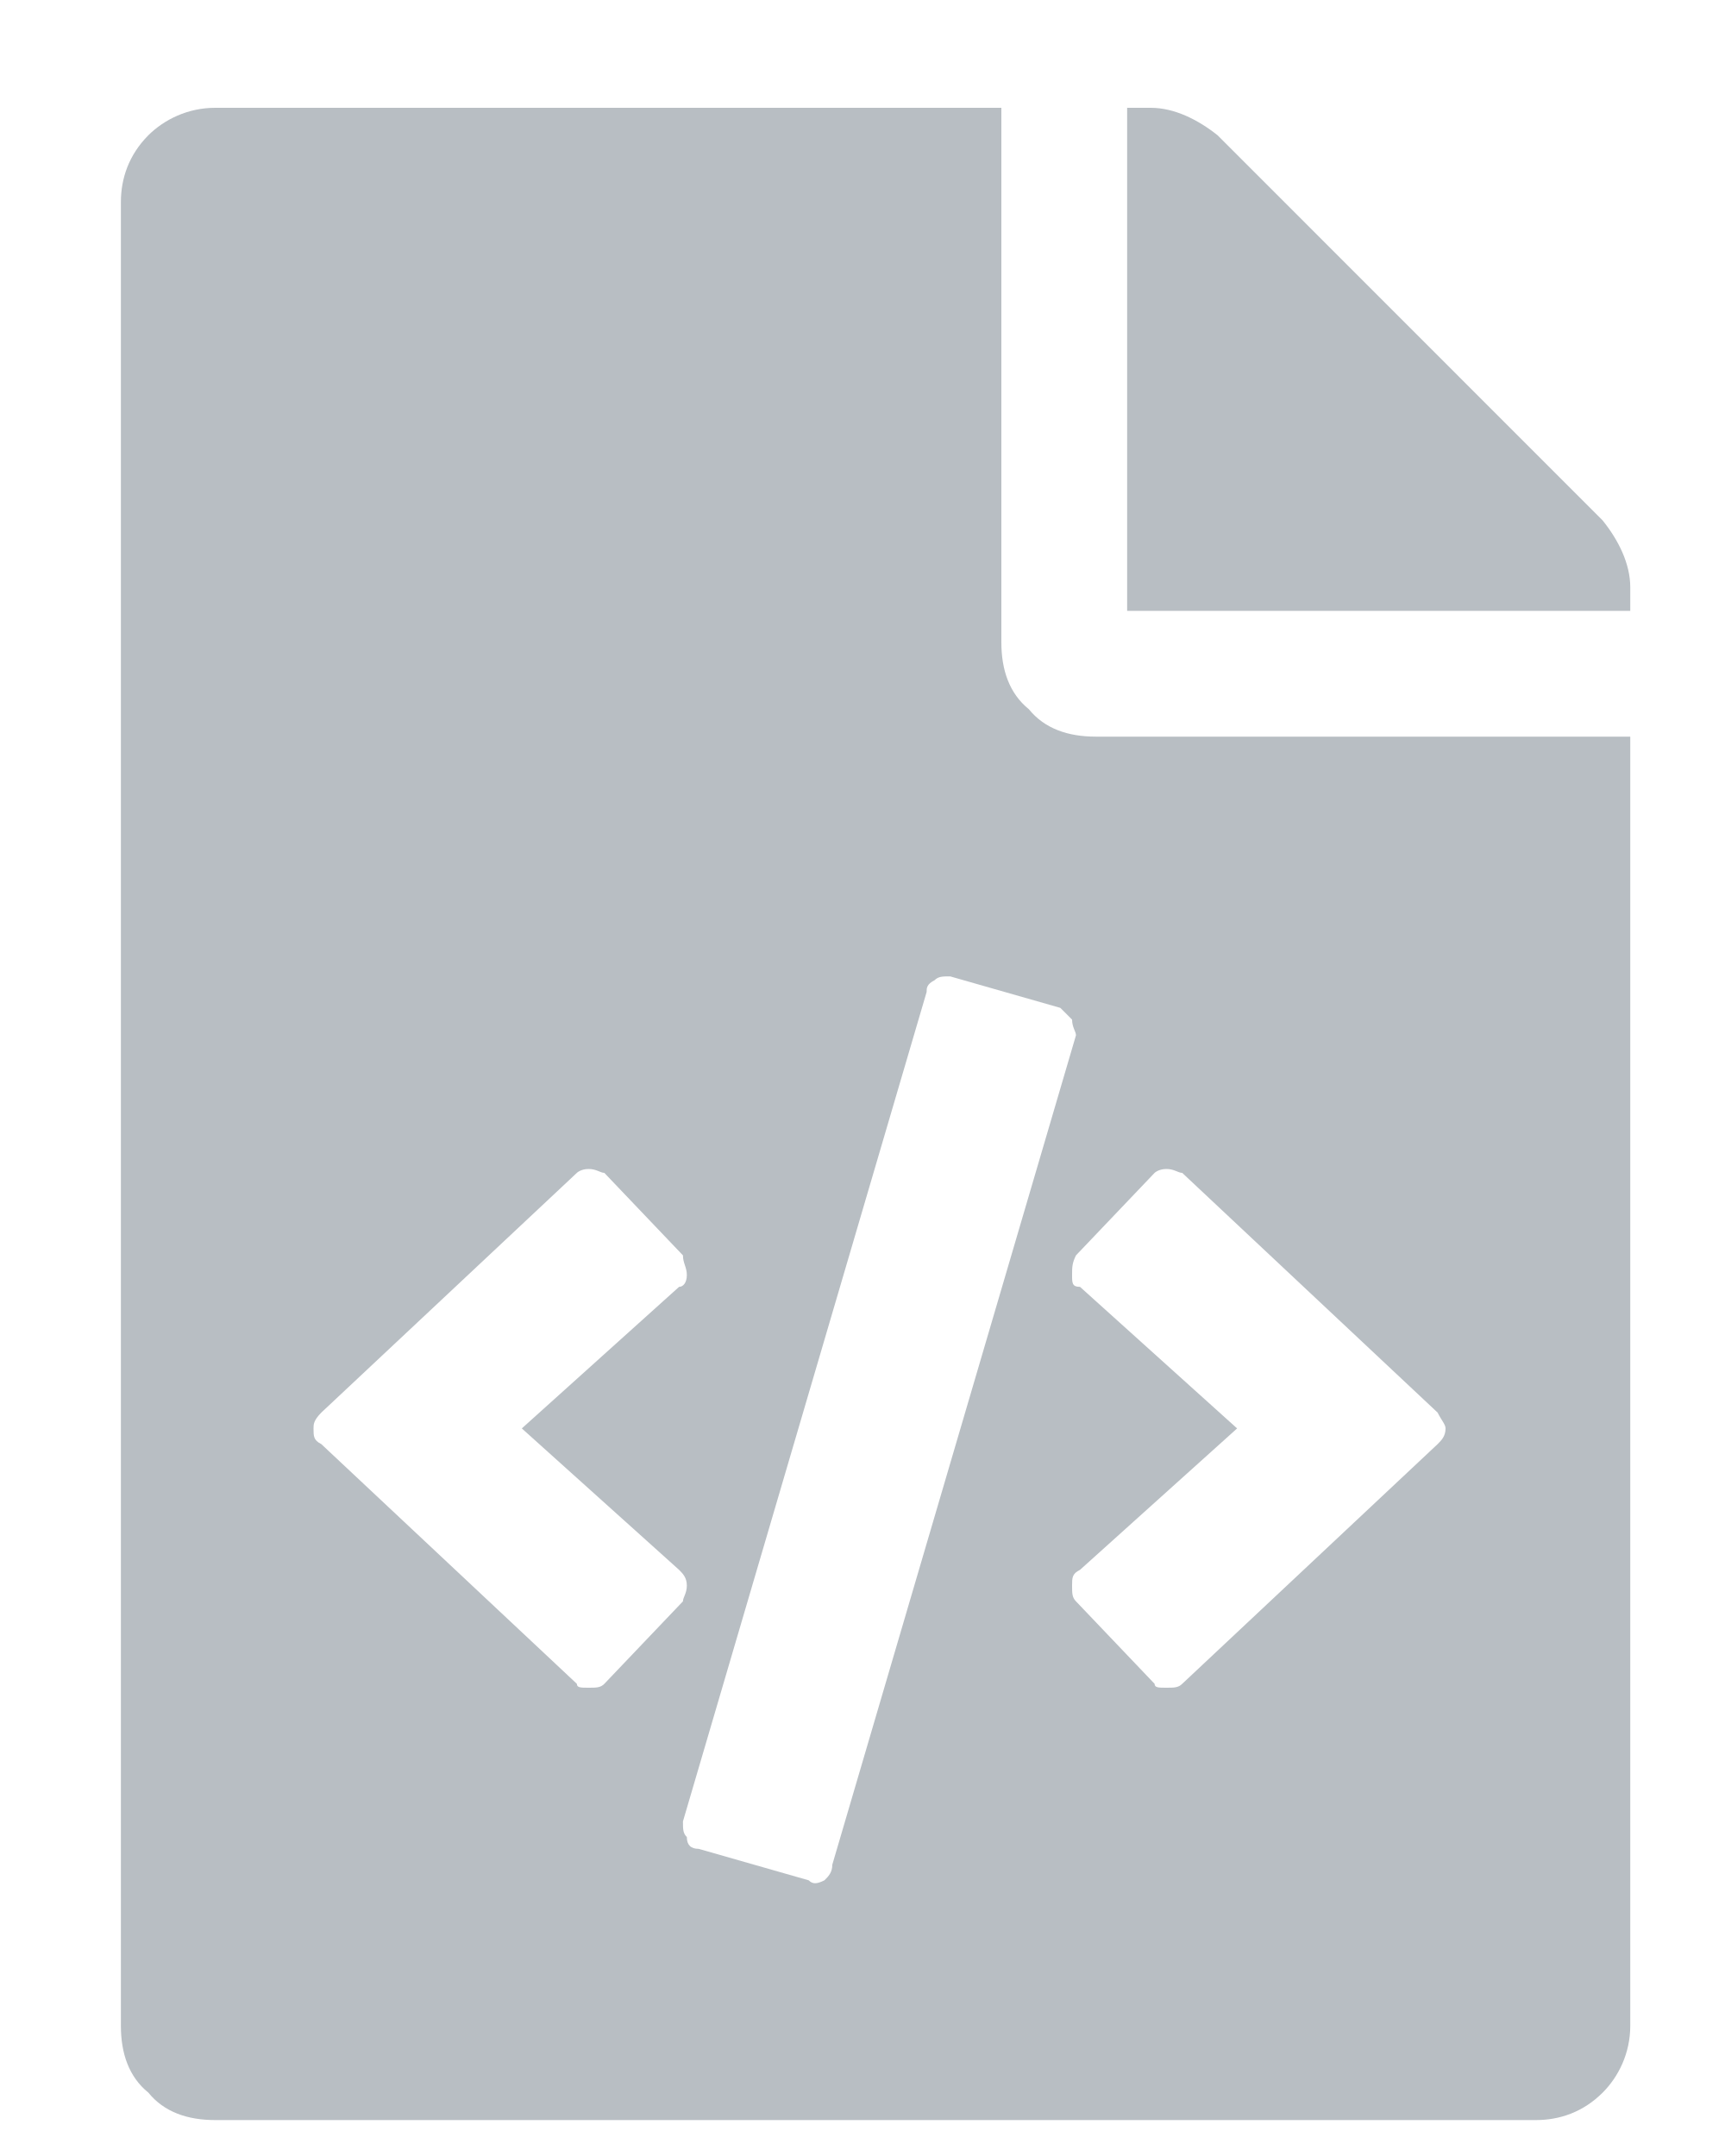
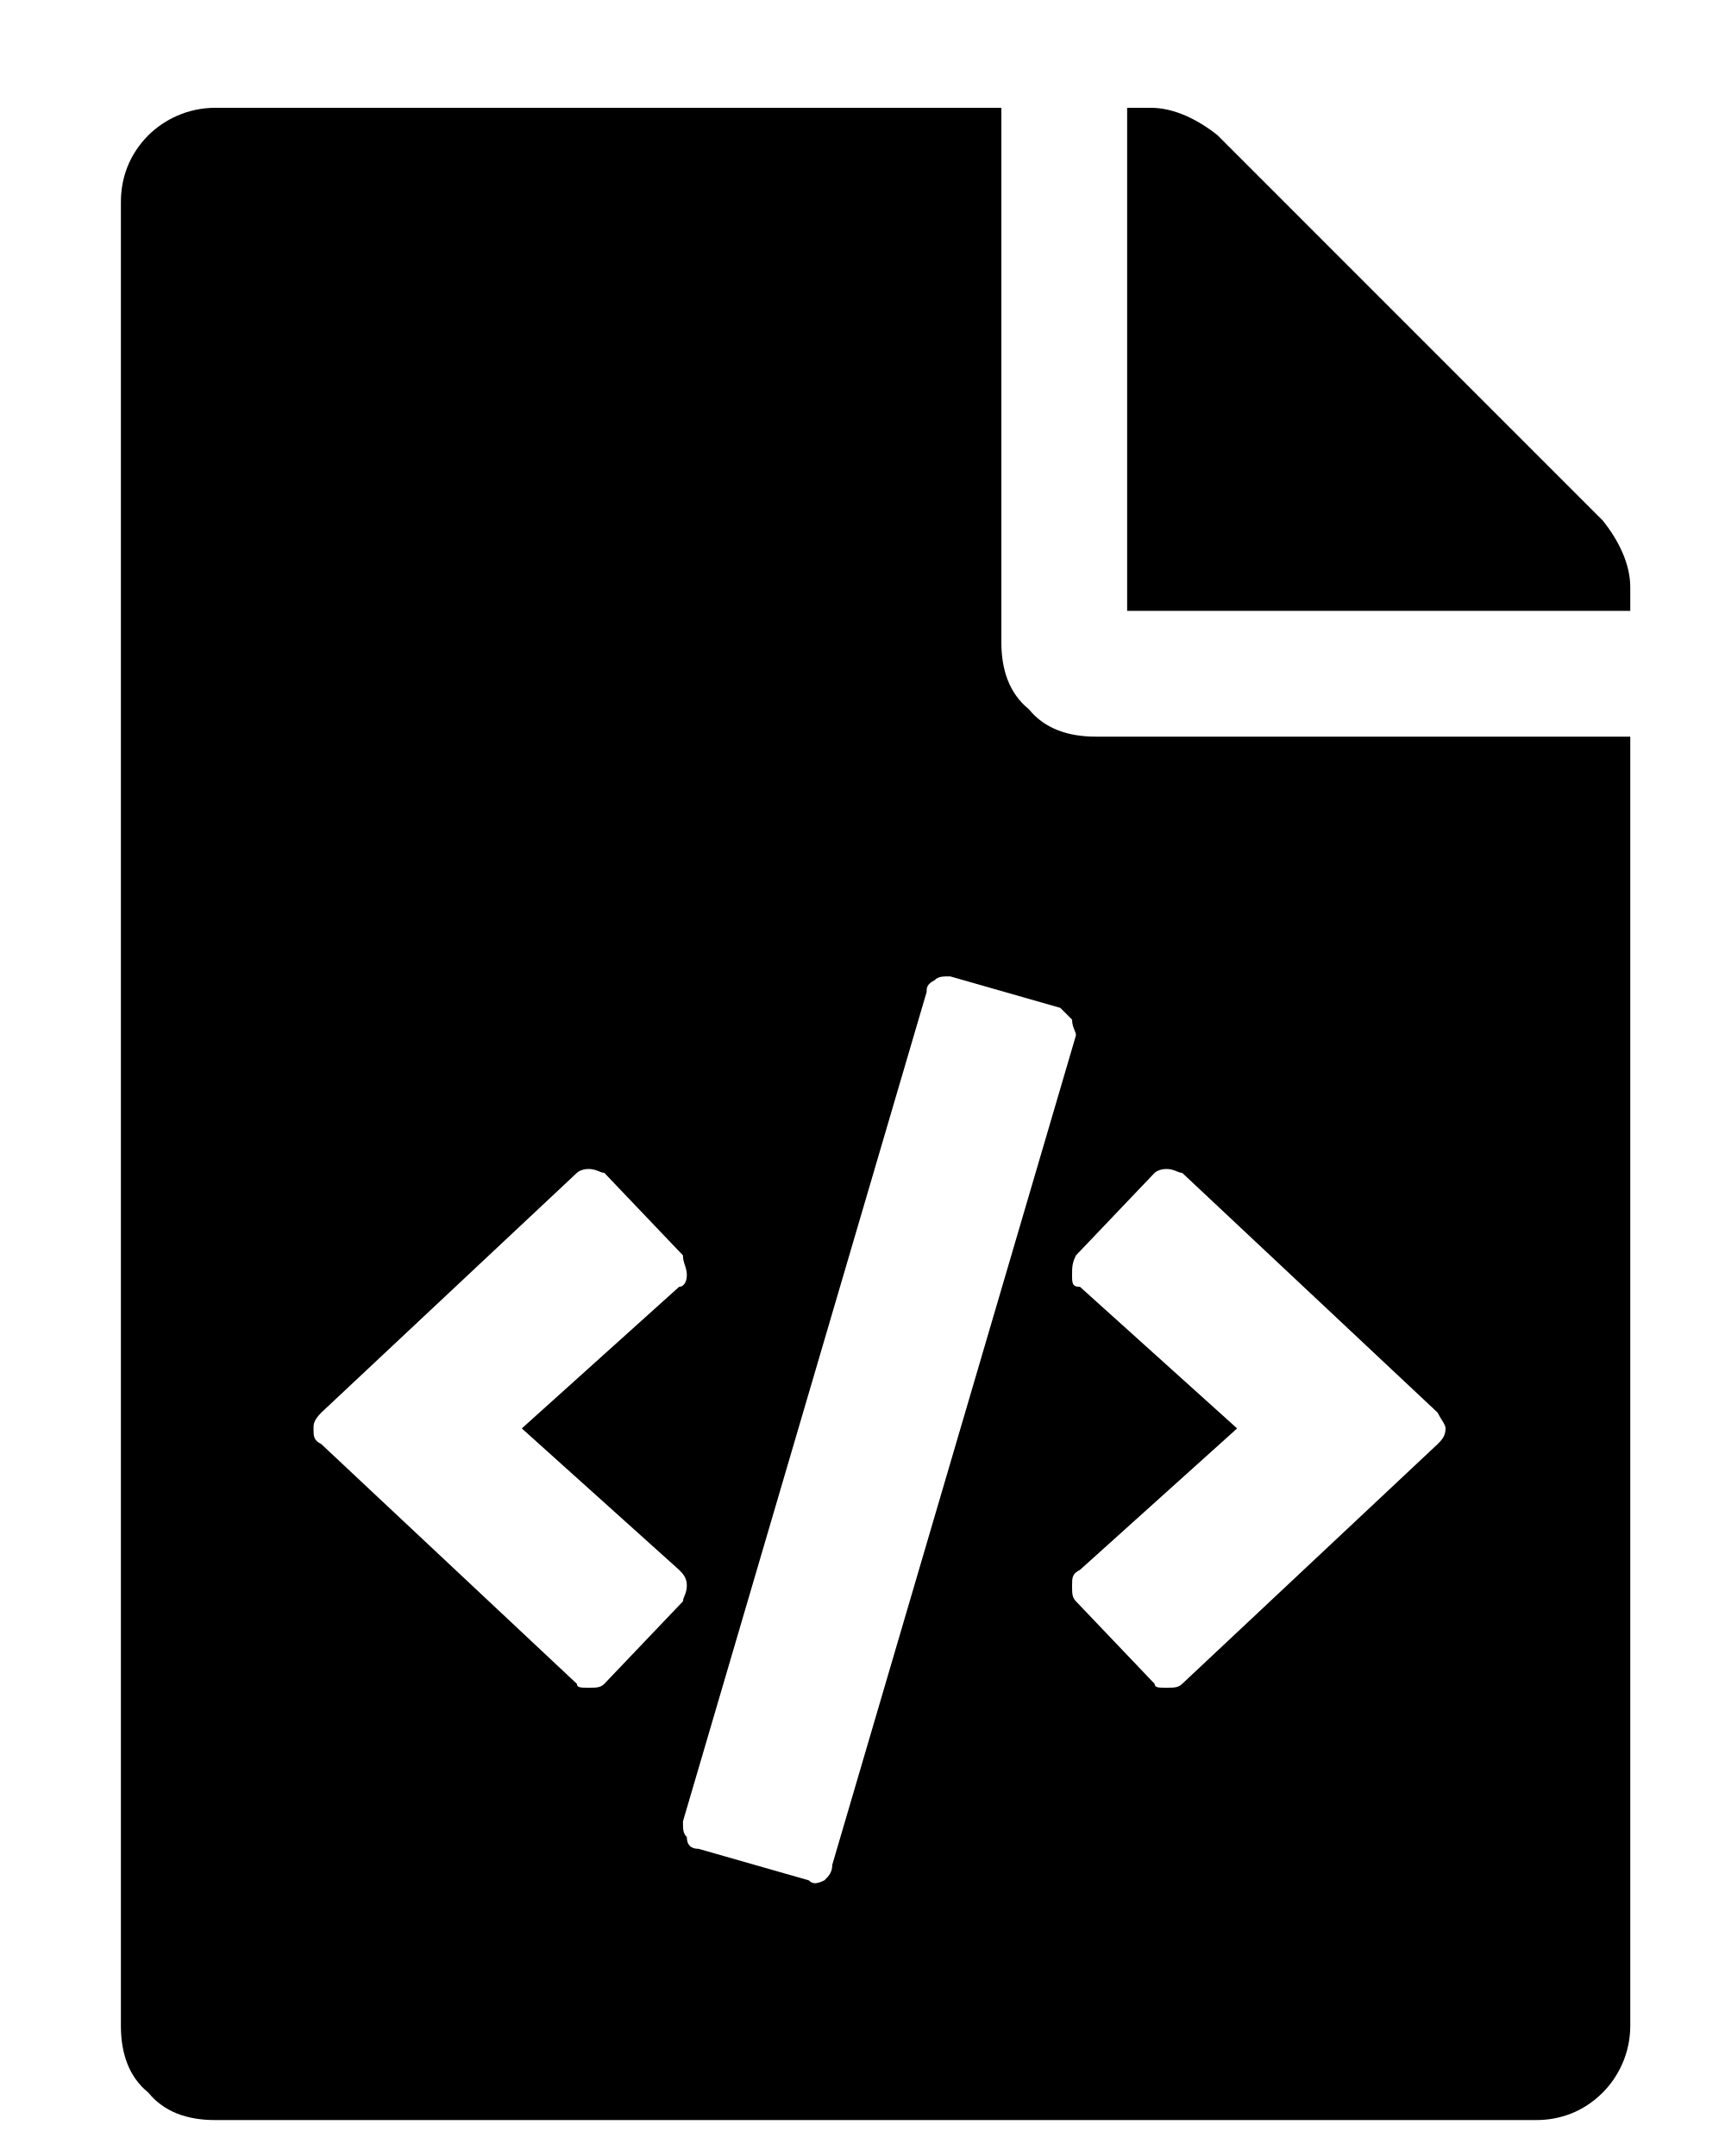
<svg xmlns="http://www.w3.org/2000/svg" width="12" height="15" viewBox="0 0 12 15" fill="none">
-   <path d="M11.341 4.086C11.341 3.922 11.259 3.758 11.149 3.621L8.47 0.941C8.333 0.832 8.169 0.75 8.005 0.75H7.841V4.25H11.341V4.086ZM7.622 5.125H11.341V14.094C11.341 14.285 11.259 14.449 11.149 14.559C11.013 14.695 10.849 14.75 10.685 14.75H1.497C1.306 14.75 1.142 14.695 1.032 14.559C0.896 14.449 0.841 14.285 0.841 14.094V1.406C0.841 1.242 0.896 1.078 1.032 0.941C1.142 0.832 1.306 0.75 1.497 0.75H6.966V4.469C6.966 4.66 7.021 4.824 7.157 4.934C7.267 5.07 7.431 5.125 7.622 5.125ZM4.204 11.715L4.751 11.141C4.751 11.113 4.778 11.086 4.778 11.031C4.778 10.977 4.751 10.949 4.724 10.922L3.63 9.938L4.724 8.953C4.751 8.953 4.778 8.926 4.778 8.871C4.778 8.816 4.751 8.789 4.751 8.734L4.204 8.16C4.177 8.16 4.149 8.133 4.095 8.133C4.04 8.133 4.013 8.16 4.013 8.16L2.235 9.828C2.181 9.883 2.181 9.91 2.181 9.938C2.181 9.992 2.181 10.02 2.235 10.047L4.013 11.715C4.013 11.742 4.04 11.742 4.095 11.742C4.149 11.742 4.177 11.742 4.204 11.715ZM5.626 13.082C5.653 13.109 5.681 13.109 5.735 13.082C5.763 13.055 5.79 13.027 5.79 12.973L7.485 7.203C7.485 7.176 7.458 7.148 7.458 7.094C7.431 7.066 7.403 7.039 7.376 7.012L6.61 6.793C6.556 6.793 6.528 6.793 6.501 6.82C6.446 6.848 6.446 6.875 6.446 6.902L4.751 12.672C4.751 12.727 4.751 12.754 4.778 12.781C4.778 12.836 4.806 12.863 4.86 12.863L5.626 13.082ZM10.001 10.047C10.028 10.02 10.056 9.992 10.056 9.938C10.056 9.91 10.028 9.883 10.001 9.828L8.224 8.16C8.196 8.16 8.169 8.133 8.114 8.133C8.06 8.133 8.032 8.16 8.032 8.16L7.485 8.734C7.458 8.789 7.458 8.816 7.458 8.871C7.458 8.926 7.458 8.953 7.513 8.953L8.606 9.938L7.513 10.922C7.458 10.949 7.458 10.977 7.458 11.031C7.458 11.086 7.458 11.113 7.485 11.141L8.032 11.715C8.032 11.742 8.06 11.742 8.114 11.742C8.169 11.742 8.196 11.742 8.224 11.715L10.001 10.047Z" fill="#B8BEC3" />
+   <path d="M11.341 4.086C11.341 3.922 11.259 3.758 11.149 3.621L8.47 0.941C8.333 0.832 8.169 0.75 8.005 0.75H7.841V4.25H11.341V4.086ZM7.622 5.125H11.341V14.094C11.341 14.285 11.259 14.449 11.149 14.559C11.013 14.695 10.849 14.75 10.685 14.75H1.497C1.306 14.75 1.142 14.695 1.032 14.559C0.896 14.449 0.841 14.285 0.841 14.094V1.406C0.841 1.242 0.896 1.078 1.032 0.941C1.142 0.832 1.306 0.75 1.497 0.75H6.966V4.469C6.966 4.66 7.021 4.824 7.157 4.934C7.267 5.07 7.431 5.125 7.622 5.125ZM4.204 11.715L4.751 11.141C4.751 11.113 4.778 11.086 4.778 11.031C4.778 10.977 4.751 10.949 4.724 10.922L3.63 9.938L4.724 8.953C4.751 8.953 4.778 8.926 4.778 8.871C4.778 8.816 4.751 8.789 4.751 8.734L4.204 8.16C4.177 8.16 4.149 8.133 4.095 8.133C4.04 8.133 4.013 8.16 4.013 8.16L2.235 9.828C2.181 9.883 2.181 9.91 2.181 9.938C2.181 9.992 2.181 10.02 2.235 10.047L4.013 11.715C4.013 11.742 4.04 11.742 4.095 11.742C4.149 11.742 4.177 11.742 4.204 11.715ZM5.626 13.082C5.653 13.109 5.681 13.109 5.735 13.082C5.763 13.055 5.79 13.027 5.79 12.973L7.485 7.203C7.485 7.176 7.458 7.148 7.458 7.094C7.431 7.066 7.403 7.039 7.376 7.012L6.61 6.793C6.556 6.793 6.528 6.793 6.501 6.82C6.446 6.848 6.446 6.875 6.446 6.902L4.751 12.672C4.751 12.727 4.751 12.754 4.778 12.781C4.778 12.836 4.806 12.863 4.86 12.863L5.626 13.082ZM10.001 10.047C10.028 10.02 10.056 9.992 10.056 9.938C10.056 9.91 10.028 9.883 10.001 9.828L8.224 8.16C8.196 8.16 8.169 8.133 8.114 8.133C8.06 8.133 8.032 8.16 8.032 8.16L7.485 8.734C7.458 8.789 7.458 8.816 7.458 8.871C7.458 8.926 7.458 8.953 7.513 8.953L8.606 9.938L7.513 10.922C7.458 10.949 7.458 10.977 7.458 11.031C7.458 11.086 7.458 11.113 7.485 11.141L8.032 11.715C8.032 11.742 8.06 11.742 8.114 11.742C8.169 11.742 8.196 11.742 8.224 11.715L10.001 10.047Z" fill="currentColor" />
</svg>
